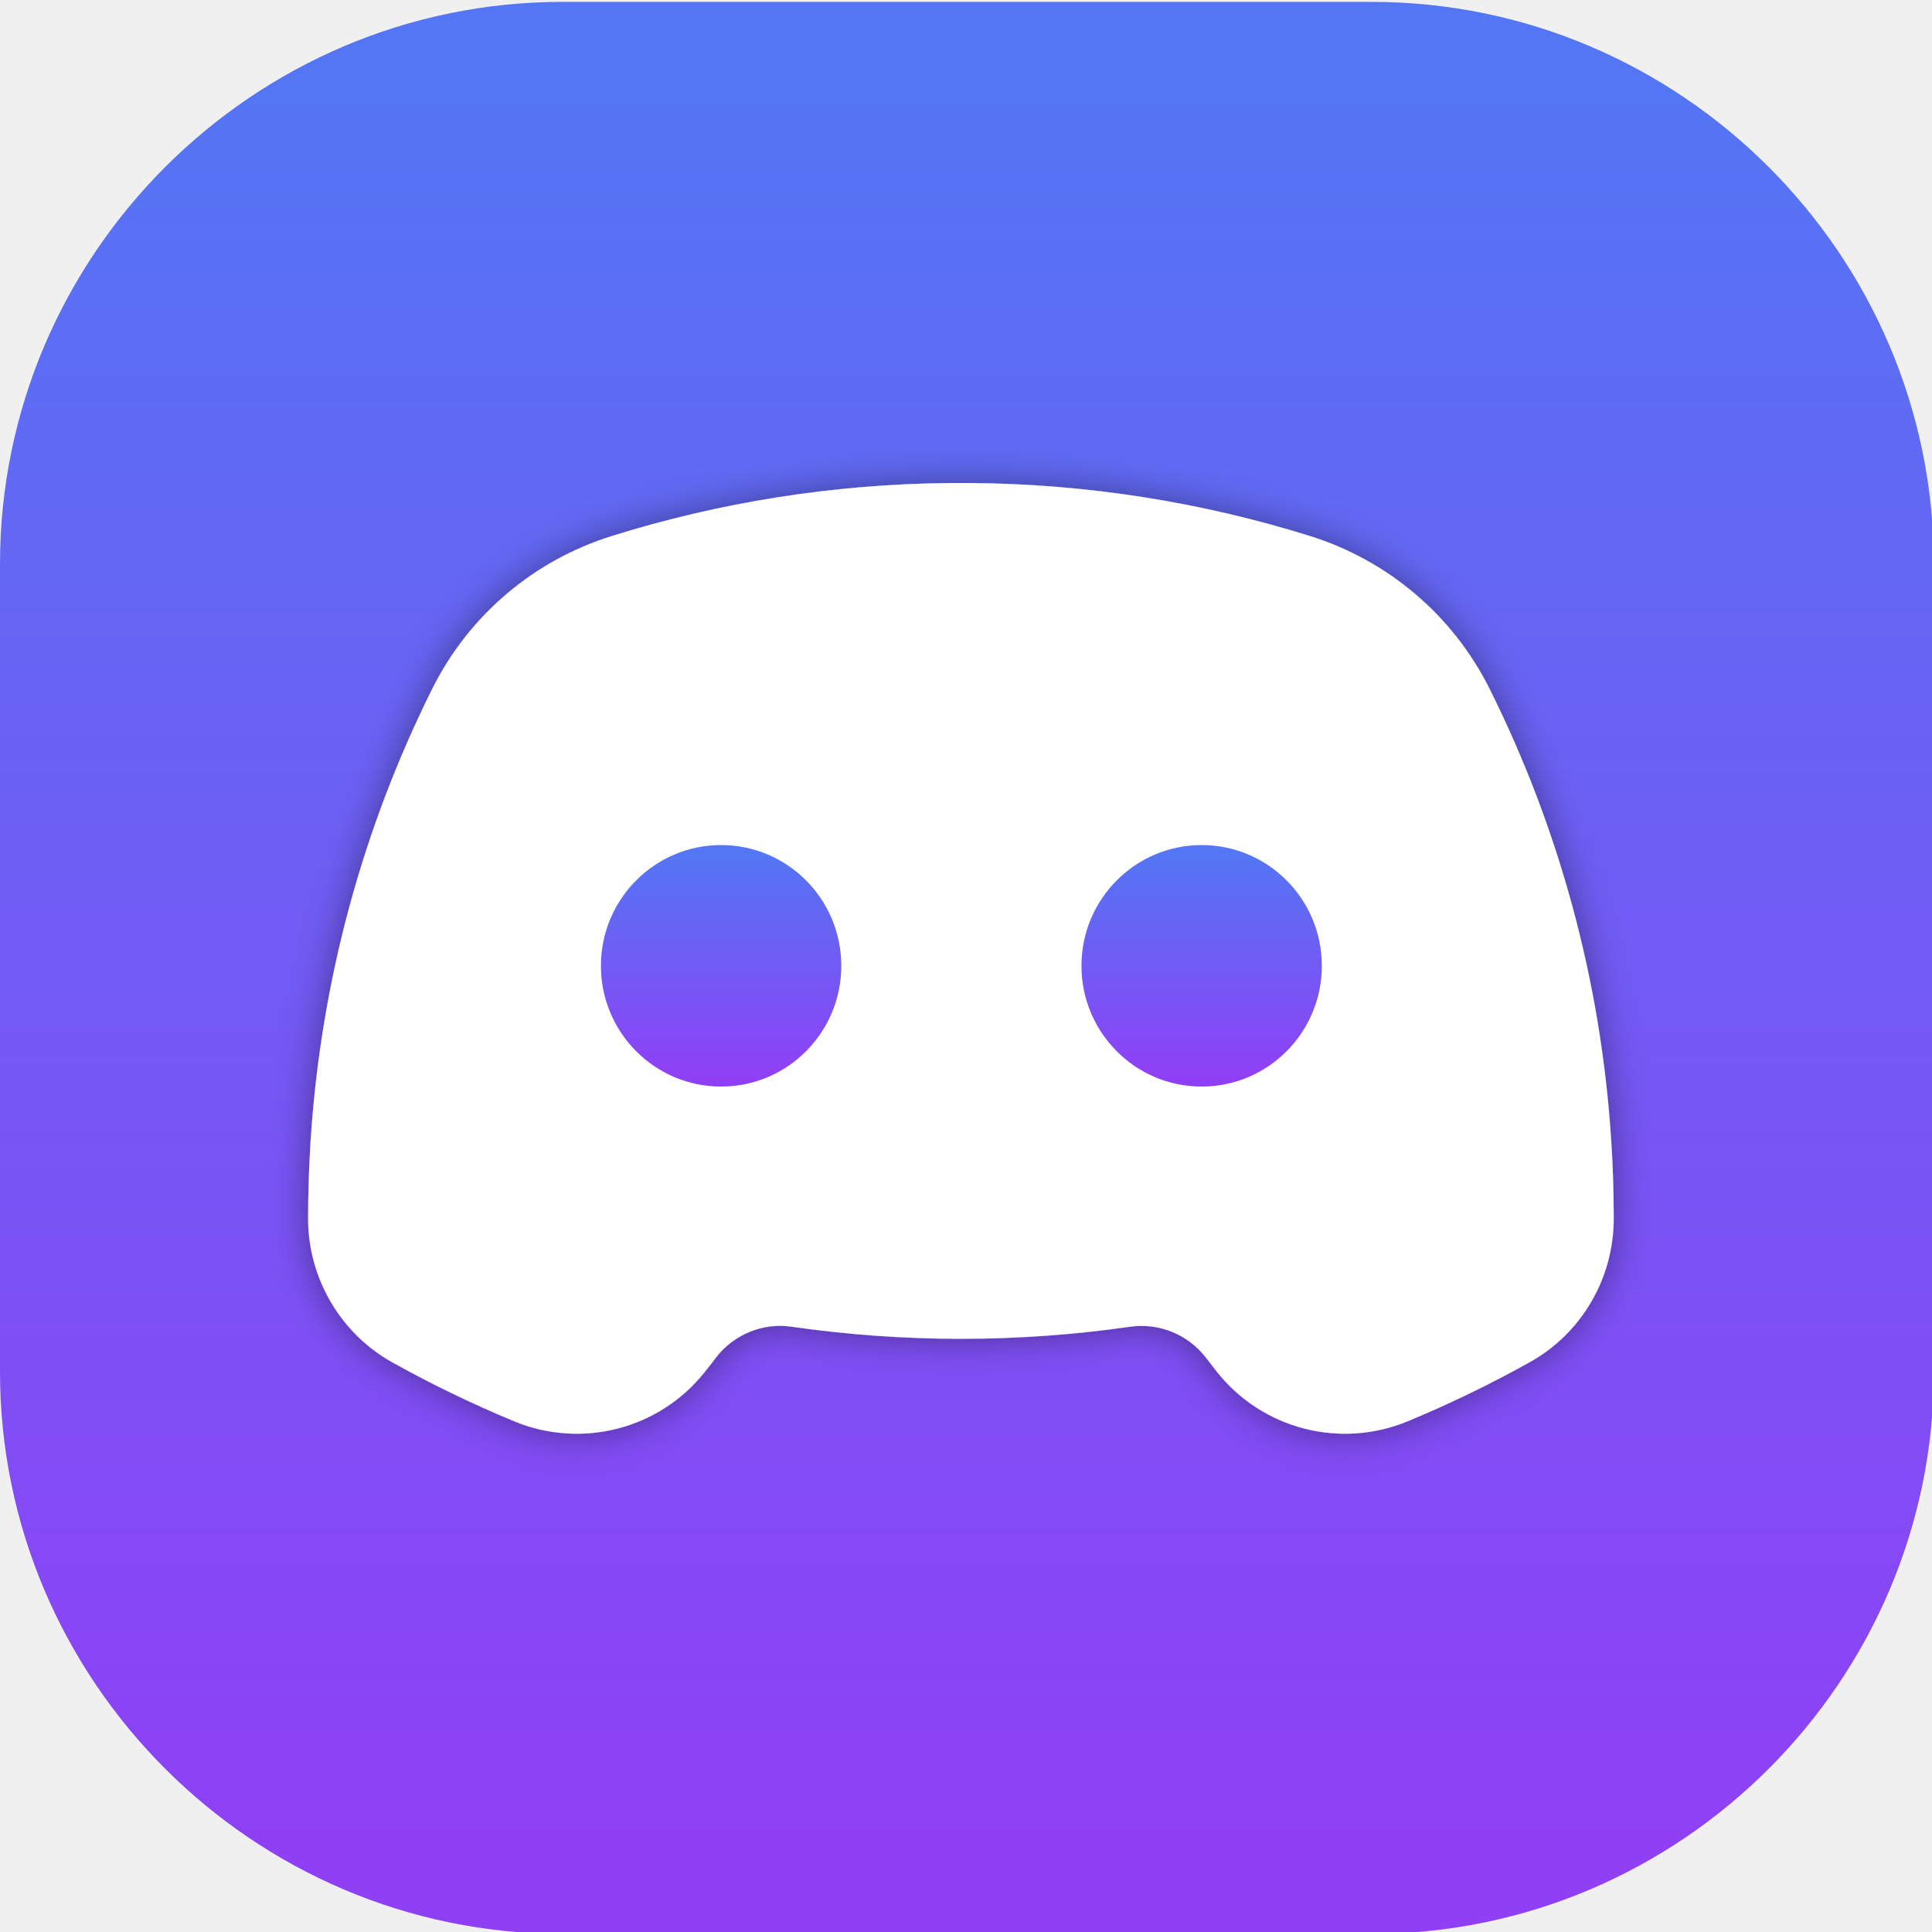
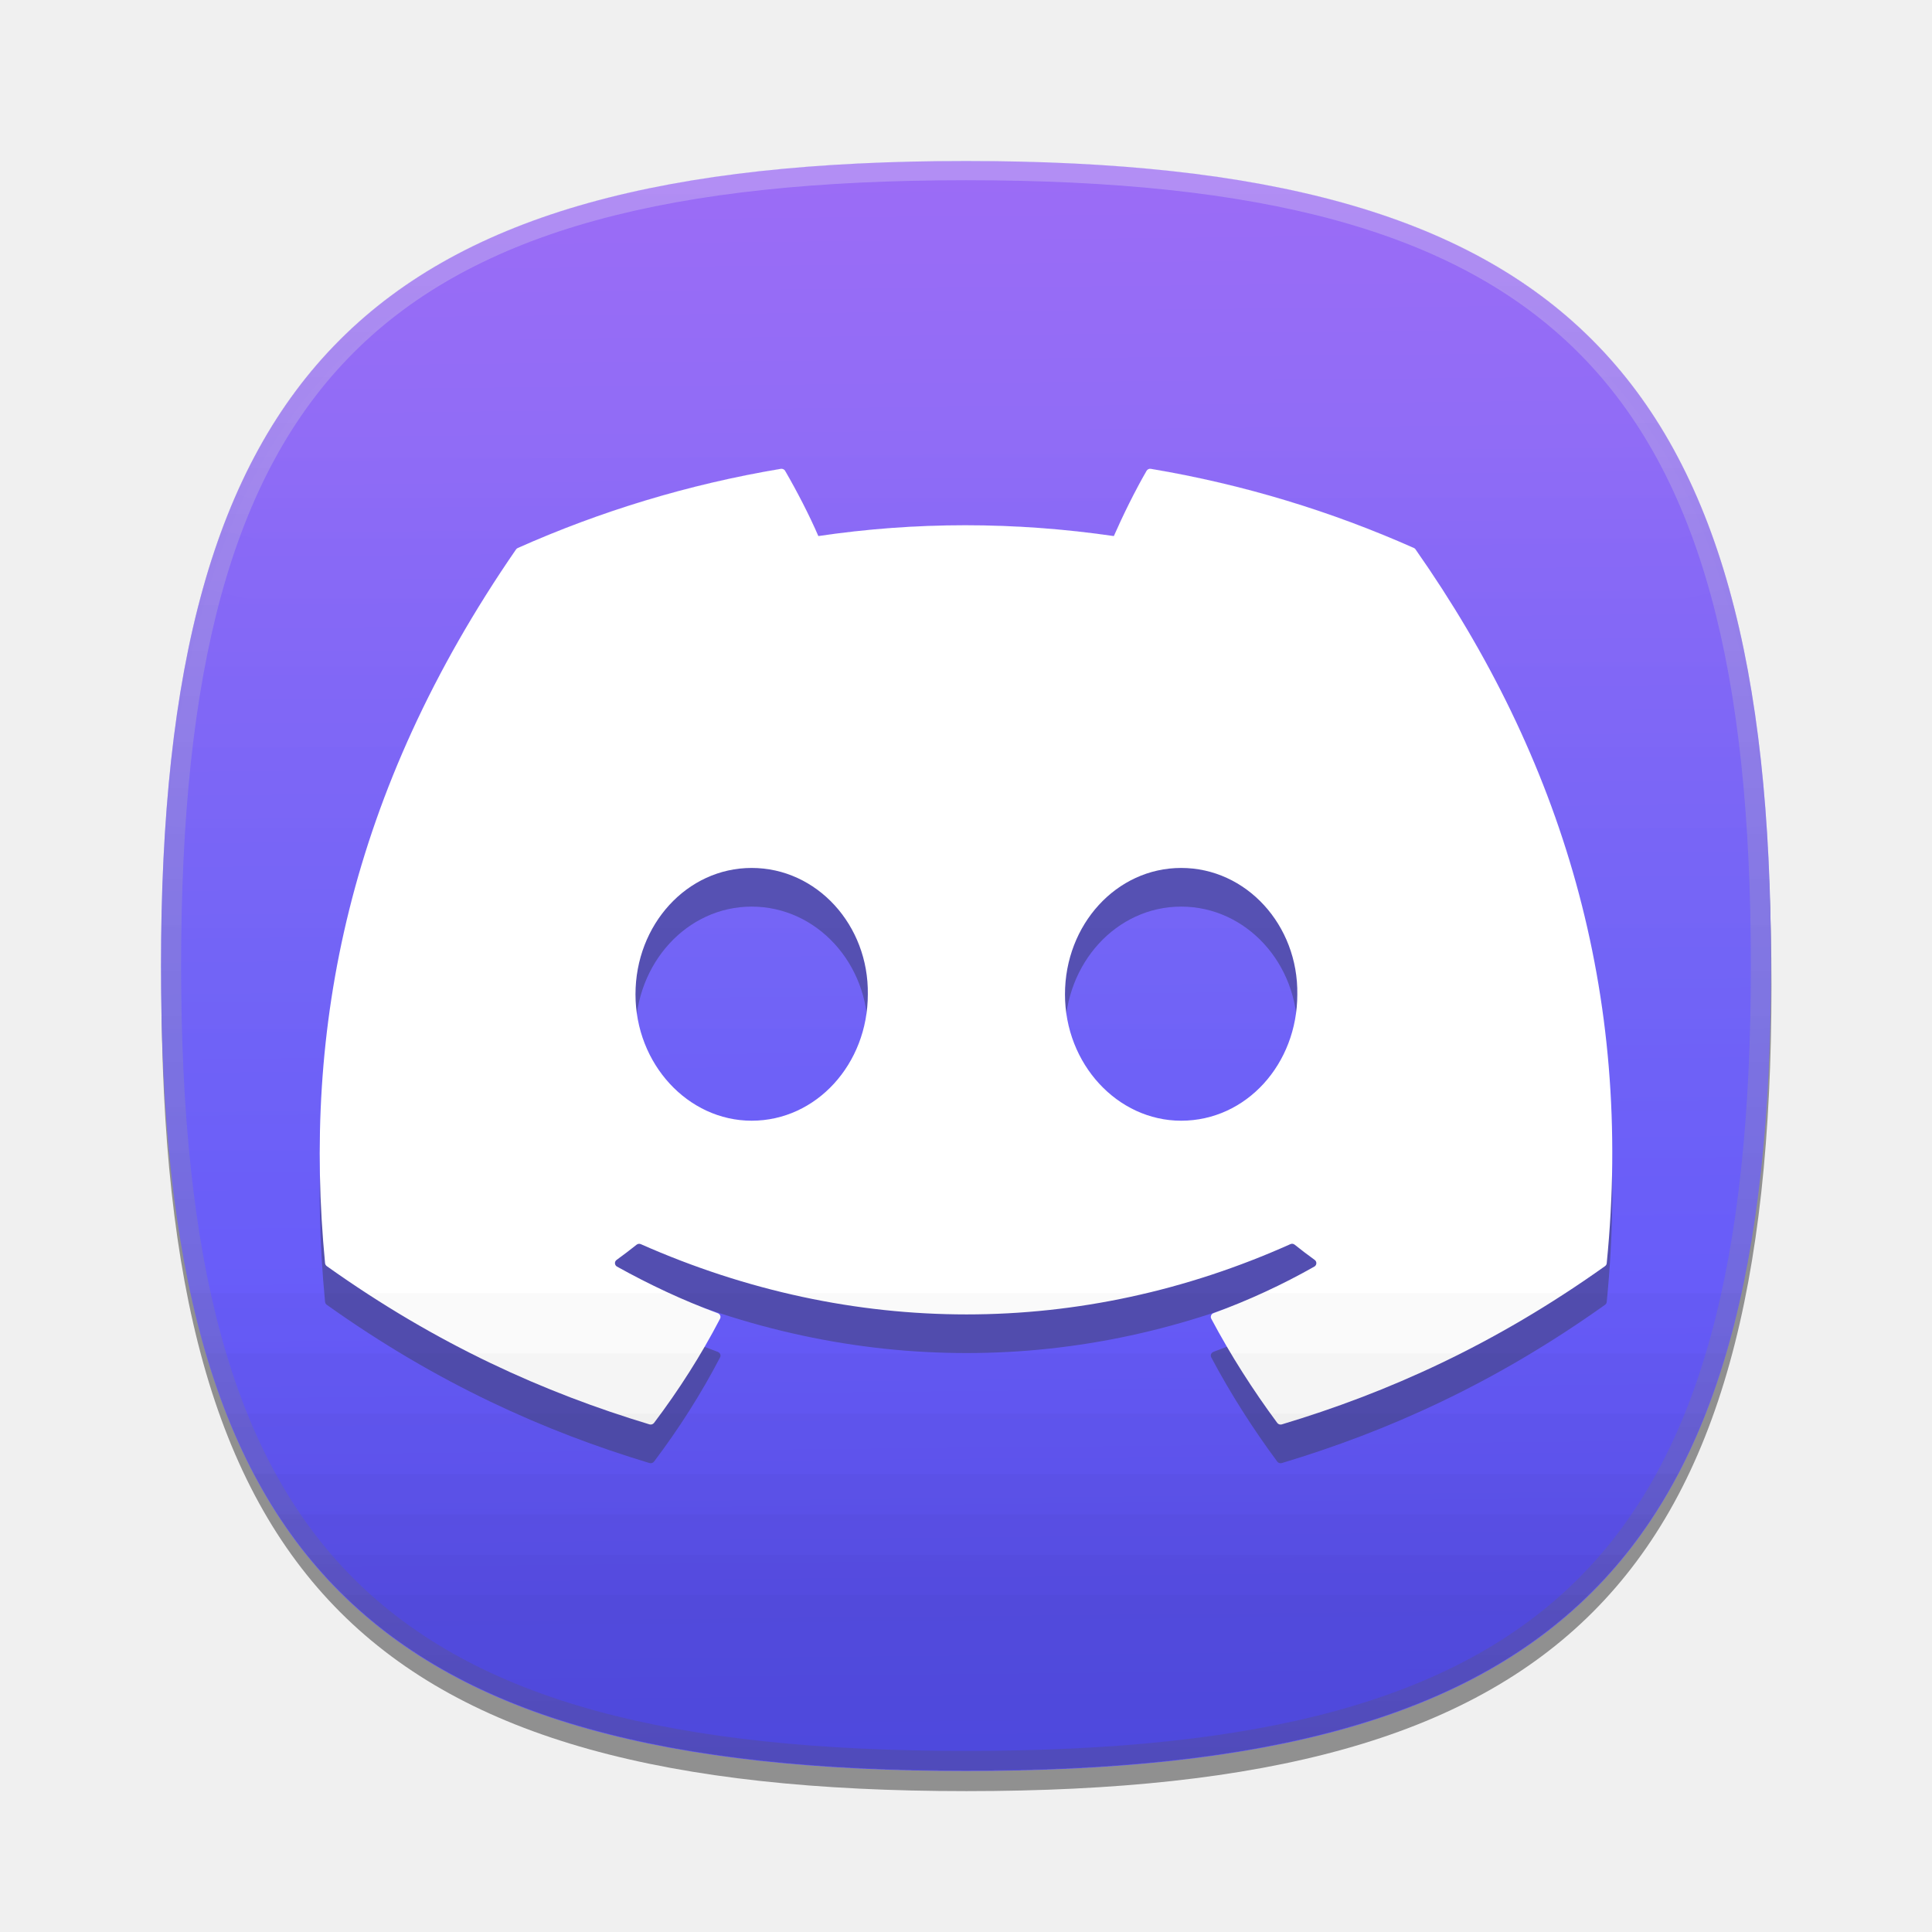
- <svg xmlns="http://www.w3.org/2000/svg" version="1.1" x="0px" y="0px" viewBox="0 0 1024 1024" xml:space="preserve" id="svg27">
-   <defs id="defs31" />
-   <style type="text/css" id="style2">
- 		#blob {
- 			fill: white;
- 		}
- #blob {
- 			filter: url(#dropshadow);
- 		}#background {
- 			fill: url(#gradient);
- 		}</style>
-   <g id="background">
-     <path id="icon" d="M727,1025H298C134.1,1025,0,890.9,0,727V299C0,135.1,134.1,1,298,1h429c163.9,0,298,134.1,298,298v428     C1025,890.9,890.9,1025,727,1025z" />
-     <path id="blob" d="M504.3,256c-62.6,0.5-123.1,10.3-180,28.1c-41.4,12.9-75.8,42.1-95.2,81c-36.4,73-59,154.1-64.5,239.9   c-0.8,13.4-1.3,26.8-1.3,40.4v0.5c0,31.6,17.2,60.9,44.7,76.2c20.8,11.6,42.3,22,64.5,31.2c35.8,14.8,77,4.2,101.1-26.2   c2-2.5,4-5,5.9-7.6c9.5-12.3,24.9-18.6,40.2-16.3c29.3,4.2,59.2,6.4,89.6,6.4c30.4,0,60.3-2.2,89.6-6.4   c15.4-2.2,30.7,4,40.2,16.3c2,2.5,3.9,5.1,5.9,7.6c24.1,30.4,65.4,41,101.1,26.2c22.2-9.2,43.7-19.6,64.5-31.2   c27.6-15.3,44.7-44.5,44.7-76.2v-0.5c0-13.6-0.4-27.1-1.3-40.4c-5.4-85.8-28.1-166.9-64.5-239.9c-19.4-38.9-53.9-68.1-95.2-81   c-57-17.8-117.4-27.6-180.1-28.1c-1.7,0-3.4,0-5.1,0C507.8,256,506.1,256,504.3,256" />
-     <path id="lefteye" class="eye" d="M318.5,511.9c0,35.3,28.5,64,63.7,64c35.2,0,63.7-28.7,63.7-64c0-35.3-28.5-64-63.7-64      C347,447.9,318.5,476.6,318.5,511.9" />
-     <path id="righteye" class="eye" d="M573.2,511.9c0,35.3,28.5,64,63.7,64c35.2,0,63.7-28.7,63.7-64c0-35.3-28.5-64-63.7-64      C601.7,447.9,573.2,476.6,573.2,511.9" />
-   </g>
-   <filter id="dropshadow" x="-0.035" y="-0.048" width="1.069" height="1.095" filterUnits="objectBoundingBox">
-     <feOffset dx="0" dy="0" in="SourceAlpha" result="shadowOffsetOuter1" id="feOffset9" />
-     <feGaussianBlur stdDeviation="10" in="shadowOffsetOuter1" result="shadowBlurOuter1" id="feGaussianBlur11" />
-     <feColorMatrix values="0 0 0 0 0   0 0 0 0 0   0 0 0 0 0  0 0 0 0.4 0" in="shadowBlurOuter1" type="matrix" result="shadowMatrixOuter1" id="feColorMatrix13" />
-     <feMerge id="feMerge19">
-       <feMergeNode in="shadowMatrixOuter1" id="feMergeNode15" />
-       <feMergeNode in="SourceGraphic" id="feMergeNode17" />
-     </feMerge>
-   </filter>
-   <linearGradient id="gradient" gradientTransform="rotate(90)">
-     <stop offset="5%" stop-color="rgb(84,117,244)" id="stop22" />
-     <stop offset="95%" stop-color="rgb(143,64,245)" id="stop24" />
+ <svg xmlns="http://www.w3.org/2000/svg" xmlns:xlink="http://www.w3.org/1999/xlink" width="96" version="1.2" height="96" viewBox="0 0 96 96" baseProfile="tiny" id="ORANGE_BACKGROUNDS" xml:space="preserve">
+   <defs id="defs3067">
+     <linearGradient id="linearGradient9650">
+       <stop offset="0" style="stop-color:#5952ff;stop-opacity:1" id="stop9652" />
+       <stop offset="0.5" style="stop-color:#7062f6;stop-opacity:1" id="stop9658" />
+       <stop offset="1" style="stop-color:#9662f6;stop-opacity:1" id="stop9654" />
+     </linearGradient>
+     <linearGradient id="linearGradient5113">
+       <stop offset="0" style="stop-color:#64af2d;stop-opacity:1" id="stop5115" />
+     </linearGradient>
+     <linearGradient id="linearGradient5332">
+       <stop offset="0" style="stop-color:#78c56d;stop-opacity:1" id="stop5334" />
+     </linearGradient>
+     <linearGradient id="linearGradient3799">
+       <stop offset="0" style="stop-color:#7886e4;stop-opacity:1" id="stop3801" />
+     </linearGradient>
+     <linearGradient id="RED_x2F_ORANGE_5_2_-1" y1="8.011" x1="47.999" y2="87.99" x2="47.999" gradientUnits="userSpaceOnUse">
+       <stop offset="0" style="stop-color:#ffdb62;stop-opacity:1" id="stop3054-7" />
+       <stop offset="0.139" style="stop-color:#fad15c;stop-opacity:1" id="stop3056-4" />
+       <stop offset="0.374" style="stop-color:#edb74d;stop-opacity:1" id="stop3058-0" />
+       <stop offset="0.485" style="stop-color:#e6a844;stop-opacity:1" id="stop3060-9" />
+       <stop offset="1" style="stop-color:#c96b25;stop-opacity:1" id="stop3062-4" />
+     </linearGradient>
+     <linearGradient gradientTransform="translate(2.000003,-1.988)" id="linearGradient3091" y1="8.011" x1="47.999" y2="87.99" x2="47.999" gradientUnits="userSpaceOnUse">
+       <stop offset="0" style="stop-color:#ffdb62;stop-opacity:1" id="stop3054-7" />
+       <stop offset="0.139" style="stop-color:#fad15c;stop-opacity:1" id="stop3056-4" />
+       <stop offset="0.374" style="stop-color:#edb74d;stop-opacity:1" id="stop3058-0" />
+       <stop offset="0.485" style="stop-color:#e6a844;stop-opacity:1" id="stop3060-9" />
+       <stop offset="1" style="stop-color:#c96b25;stop-opacity:1" id="stop3062-4" />
+     </linearGradient>
+     <linearGradient gradientTransform="translate(1.5e-6,5e-4)" id="linearGradient3124" y1="8.011" x1="47.999" y2="87.99" x2="47.999" gradientUnits="userSpaceOnUse">
+       <stop offset="0" style="stop-color:#ffdb62;stop-opacity:1" id="stop3054-7" />
+       <stop offset="0.139" style="stop-color:#fad15c;stop-opacity:1" id="stop3056-4" />
+       <stop offset="0.374" style="stop-color:#edb74d;stop-opacity:1" id="stop3058-0" />
+       <stop offset="0.485" style="stop-color:#e6a844;stop-opacity:1" id="stop3060-9" />
+       <stop offset="1" style="stop-color:#c96b25;stop-opacity:1" id="stop3062-4" />
+     </linearGradient>
+     <linearGradient gradientTransform="translate(1.5e-6,5e-4)" id="linearGradient3124-1" y1="8.011" x1="47.999" y2="87.99" x2="47.999" gradientUnits="userSpaceOnUse">
+       <stop offset="0" style="stop-color:#ffdb62;stop-opacity:1" id="stop3054-7-4" />
+       <stop offset="0.139" style="stop-color:#fad15c;stop-opacity:1" id="stop3056-4-0" />
+       <stop offset="0.374" style="stop-color:#edb74d;stop-opacity:1" id="stop3058-0-9" />
+       <stop offset="0.485" style="stop-color:#e6a844;stop-opacity:1" id="stop3060-9-4" />
+       <stop offset="1" style="stop-color:#c96b25;stop-opacity:1" id="stop3062-4-8" />
+     </linearGradient>
+     <linearGradient id="RED_x2F_ORANGE_5_2_-1-7" y1="8.011" x1="47.999" y2="87.99" x2="47.999" gradientUnits="userSpaceOnUse">
+       <stop offset="0" style="stop-color:#ffdb62;stop-opacity:1" id="stop3054-7-4" />
+       <stop offset="0.139" style="stop-color:#fad15c;stop-opacity:1" id="stop3056-4-0" />
+       <stop offset="0.374" style="stop-color:#edb74d;stop-opacity:1" id="stop3058-0-9" />
+       <stop offset="0.485" style="stop-color:#e6a844;stop-opacity:1" id="stop3060-9-4" />
+       <stop offset="1" style="stop-color:#c96b25;stop-opacity:1" id="stop3062-4-8" />
+     </linearGradient>
+     <linearGradient gradientTransform="translate(1.5e-6,5e-4)" id="linearGradient3234" y1="8.011" x1="47.999" y2="87.99" x2="47.999" gradientUnits="userSpaceOnUse">
+       <stop offset="0" style="stop-color:#ffdb62;stop-opacity:1" id="stop3054-7-4" />
+       <stop offset="0.139" style="stop-color:#fad15c;stop-opacity:1" id="stop3056-4-0" />
+       <stop offset="0.374" style="stop-color:#edb74d;stop-opacity:1" id="stop3058-0-9" />
+       <stop offset="0.485" style="stop-color:#e6a844;stop-opacity:1" id="stop3060-9-4" />
+       <stop offset="1" style="stop-color:#c96b25;stop-opacity:1" id="stop3062-4-8" />
+     </linearGradient>
+     <linearGradient gradientTransform="translate(1.5e-6,5e-4)" id="linearGradient3234-8" y1="8.011" x1="47.999" y2="87.99" x2="47.999" gradientUnits="userSpaceOnUse">
+       <stop offset="0" style="stop-color:#ffdb62;stop-opacity:1" id="stop3054-7-4-4" />
+       <stop offset="0.139" style="stop-color:#fad15c;stop-opacity:1" id="stop3056-4-0-5" />
+       <stop offset="0.374" style="stop-color:#edb74d;stop-opacity:1" id="stop3058-0-9-5" />
+       <stop offset="0.485" style="stop-color:#e6a844;stop-opacity:1" id="stop3060-9-4-1" />
+       <stop offset="1" style="stop-color:#c96b25;stop-opacity:1" id="stop3062-4-8-7" />
+     </linearGradient>
+     <linearGradient id="RED_x2F_ORANGE_5_2_-1-7-2" y1="8.011" x1="47.999" y2="87.99" x2="47.999" gradientUnits="userSpaceOnUse">
+       <stop offset="0" style="stop-color:#ffdb62;stop-opacity:1" id="stop3054-7-4-4" />
+       <stop offset="0.139" style="stop-color:#fad15c;stop-opacity:1" id="stop3056-4-0-5" />
+       <stop offset="0.374" style="stop-color:#edb74d;stop-opacity:1" id="stop3058-0-9-5" />
+       <stop offset="0.485" style="stop-color:#e6a844;stop-opacity:1" id="stop3060-9-4-1" />
+       <stop offset="1" style="stop-color:#c96b25;stop-opacity:1" id="stop3062-4-8-7" />
+     </linearGradient>
+     <linearGradient gradientTransform="translate(1.5e-6,5e-4)" id="linearGradient3277" y1="8.011" x1="47.999" y2="87.99" x2="47.999" gradientUnits="userSpaceOnUse">
+       <stop offset="0" style="stop-color:#ffdb62;stop-opacity:1" id="stop3054-7-4-4" />
+       <stop offset="0.139" style="stop-color:#fad15c;stop-opacity:1" id="stop3056-4-0-5" />
+       <stop offset="0.374" style="stop-color:#edb74d;stop-opacity:1" id="stop3058-0-9-5" />
+       <stop offset="0.485" style="stop-color:#e6a844;stop-opacity:1" id="stop3060-9-4-1" />
+       <stop offset="1" style="stop-color:#c96b25;stop-opacity:1" id="stop3062-4-8-7" />
+     </linearGradient>
+     <linearGradient id="linearGradient3803-1" y1="31.75" x1="-77.5" y2="31.75" x2="-15" gradientUnits="userSpaceOnUse">
+       <stop offset="0" style="stop-color:#78d9e4;stop-opacity:1" id="stop3801-4" />
+     </linearGradient>
+     <linearGradient id="linearGradient3799-7">
+       <stop offset="0" style="stop-color:#78d9e4;stop-opacity:1" id="stop3801-4" />
+     </linearGradient>
+     <linearGradient id="linearGradient3819-9" y1="31.75" x1="-77.5" y2="31.75" x2="-15" gradientUnits="userSpaceOnUse">
+       <stop offset="0" style="stop-color:#782ee4;stop-opacity:1" id="stop3801-4-8" />
+     </linearGradient>
+     <linearGradient id="linearGradient3799-7-4">
+       <stop offset="0" style="stop-color:#782ee4;stop-opacity:1" id="stop3801-4-8" />
+     </linearGradient>
+     <linearGradient id="linearGradient3850-2" y1="31.75" x1="-77.5" y2="31.75" x2="-15" gradientUnits="userSpaceOnUse">
+       <stop offset="0" style="stop-color:#782e38;stop-opacity:1" id="stop3801-4-8-5" />
+     </linearGradient>
+     <linearGradient id="linearGradient3799-7-4-4">
+       <stop offset="0" style="stop-color:#782e38;stop-opacity:1" id="stop3801-4-8-5" />
+     </linearGradient>
+     <linearGradient gradientTransform="translate(1.5e-6,5e-4)" id="linearGradient3277-1" y1="8.011" x1="47.999" y2="87.99" x2="47.999" gradientUnits="userSpaceOnUse">
+       <stop offset="0" style="stop-color:#ffdb62;stop-opacity:1" id="stop3054-7-4-4-4" />
+       <stop offset="0.139" style="stop-color:#fad15c;stop-opacity:1" id="stop3056-4-0-5-0" />
+       <stop offset="0.374" style="stop-color:#edb74d;stop-opacity:1" id="stop3058-0-9-5-9" />
+       <stop offset="0.485" style="stop-color:#e6a844;stop-opacity:1" id="stop3060-9-4-1-4" />
+       <stop offset="1" style="stop-color:#c96b25;stop-opacity:1" id="stop3062-4-8-7-8" />
+     </linearGradient>
+     <linearGradient id="RED_x2F_ORANGE_5_2_-1-7-2-7" y1="8.011" x1="47.999" y2="87.99" x2="47.999" gradientUnits="userSpaceOnUse">
+       <stop offset="0" style="stop-color:#ffdb62;stop-opacity:1" id="stop3054-7-4-4-4" />
+       <stop offset="0.139" style="stop-color:#fad15c;stop-opacity:1" id="stop3056-4-0-5-0" />
+       <stop offset="0.374" style="stop-color:#edb74d;stop-opacity:1" id="stop3058-0-9-5-9" />
+       <stop offset="0.485" style="stop-color:#e6a844;stop-opacity:1" id="stop3060-9-4-1-4" />
+       <stop offset="1" style="stop-color:#c96b25;stop-opacity:1" id="stop3062-4-8-7-8" />
+     </linearGradient>
+     <linearGradient gradientTransform="translate(1.5e-6,5e-4)" id="linearGradient4552" y1="8.011" x1="47.999" y2="87.99" x2="47.999" gradientUnits="userSpaceOnUse">
+       <stop offset="0" style="stop-color:#ffdb62;stop-opacity:1" id="stop3054-7-4-4-4" />
+       <stop offset="0.139" style="stop-color:#fad15c;stop-opacity:1" id="stop3056-4-0-5-0" />
+       <stop offset="0.374" style="stop-color:#edb74d;stop-opacity:1" id="stop3058-0-9-5-9" />
+       <stop offset="0.485" style="stop-color:#e6a844;stop-opacity:1" id="stop3060-9-4-1-4" />
+       <stop offset="1" style="stop-color:#c96b25;stop-opacity:1" id="stop3062-4-8-7-8" />
+     </linearGradient>
+     <linearGradient gradientTransform="translate(1.5e-6,5e-4)" id="linearGradient4552-2" y1="8.011" x1="47.999" y2="87.99" x2="47.999" gradientUnits="userSpaceOnUse">
+       <stop offset="0" style="stop-color:#ffdb62;stop-opacity:1" id="stop3054-7-4-4-4-5" />
+       <stop offset="0.139" style="stop-color:#fad15c;stop-opacity:1" id="stop3056-4-0-5-0-5" />
+       <stop offset="0.374" style="stop-color:#edb74d;stop-opacity:1" id="stop3058-0-9-5-9-1" />
+       <stop offset="0.485" style="stop-color:#e6a844;stop-opacity:1" id="stop3060-9-4-1-4-7" />
+       <stop offset="1" style="stop-color:#c96b25;stop-opacity:1" id="stop3062-4-8-7-8-1" />
+     </linearGradient>
+     <linearGradient id="RED_x2F_ORANGE_5_2_-1-7-2-7-4" y1="8.011" x1="47.999" y2="87.99" x2="47.999" gradientUnits="userSpaceOnUse">
+       <stop offset="0" style="stop-color:#ffdb62;stop-opacity:1" id="stop3054-7-4-4-4-5" />
+       <stop offset="0.139" style="stop-color:#fad15c;stop-opacity:1" id="stop3056-4-0-5-0-5" />
+       <stop offset="0.374" style="stop-color:#edb74d;stop-opacity:1" id="stop3058-0-9-5-9-1" />
+       <stop offset="0.485" style="stop-color:#e6a844;stop-opacity:1" id="stop3060-9-4-1-4-7" />
+       <stop offset="1" style="stop-color:#c96b25;stop-opacity:1" id="stop3062-4-8-7-8-1" />
+     </linearGradient>
+     <linearGradient id="RED_x2F_ORANGE_5_2_-8" y1="8.011" x1="47.999" y2="87.99" x2="47.999" gradientUnits="userSpaceOnUse">
+       <stop offset="0" style="stop-color:#ffdb62;stop-opacity:1" id="stop6363" />
+       <stop offset="0.139" style="stop-color:#fad15c;stop-opacity:1" id="stop6365" />
+       <stop offset="0.374" style="stop-color:#edb74d;stop-opacity:1" id="stop6367" />
+       <stop offset="0.485" style="stop-color:#e6a844;stop-opacity:1" id="stop6369" />
+       <stop offset="1" style="stop-color:#c96b25;stop-opacity:1" id="stop6371" />
+     </linearGradient>
+     <linearGradient id="HIGHLIGHTS_RO5_1_" y1="8.256" x1="47.999" y2="87.504" x2="47.999" gradientUnits="userSpaceOnUse">
+       <stop offset="0" style="stop-color:#ffffff;stop-opacity:1" id="stop6375" />
+       <stop offset="0.096" style="stop-color:#fdf8f5;stop-opacity:1" id="stop6377" />
+       <stop offset="0.258" style="stop-color:#f6e6db;stop-opacity:1" id="stop6379" />
+       <stop offset="0.467" style="stop-color:#ebc9af;stop-opacity:1" id="stop6381" />
+       <stop offset="0.714" style="stop-color:#dca073;stop-opacity:1" id="stop6383" />
+       <stop offset="0.99" style="stop-color:#ca6d28;stop-opacity:1" id="stop6385" />
+       <stop offset="1" style="stop-color:#c96b25;stop-opacity:1" id="stop6387" />
+     </linearGradient>
+     <linearGradient id="linearGradient5108" xlink:href="#VIOLET_1_3_" y1="9.762" x1="47.999" y2="89.741" x2="47.999" gradientUnits="userSpaceOnUse" />
+     <linearGradient gradientTransform="matrix(0.1438849,0,0,0.141844,113.3139,2.588652)" id="linearGradient5117" y1="-35.875" x1="-54.5" y2="-35.875" x2="-19.75" gradientUnits="userSpaceOnUse">
+       <stop offset="0" style="stop-color:#64af2d;stop-opacity:1" id="stop5115" />
+     </linearGradient>
+     <linearGradient gradientTransform="matrix(0.1438849,0,0,0.141844,-12.15827,-16.41135)" id="linearGradient5117-3" y1="-35.875" x1="-54.5" y2="-35.875" x2="-19.75" gradientUnits="userSpaceOnUse">
+       <stop offset="0" style="stop-color:#449311;stop-opacity:1" id="stop5115-9" />
+     </linearGradient>
+     <linearGradient id="linearGradient5113-1">
+       <stop offset="0" style="stop-color:#449311;stop-opacity:1" id="stop5115-9" />
+     </linearGradient>
+     <linearGradient gradientTransform="matrix(0.1438849,0,0,0.141844,113.3139,7.588652)" id="linearGradient5133" y1="-35.875" x1="-54.5" y2="-35.875" x2="-19.75" gradientUnits="userSpaceOnUse">
+       <stop offset="0" style="stop-color:#449311;stop-opacity:1" id="stop5115-9" />
+     </linearGradient>
+     <linearGradient gradientTransform="matrix(0.1438849,0,0,0.141844,-7.158274,-16.41135)" id="linearGradient5133-6" y1="-35.875" x1="-54.5" y2="-35.875" x2="-19.75" gradientUnits="userSpaceOnUse">
+       <stop offset="0" style="stop-color:#128406;stop-opacity:1" id="stop5115-9-0" />
+     </linearGradient>
+     <linearGradient id="linearGradient5113-1-5">
+       <stop offset="0" style="stop-color:#128406;stop-opacity:1" id="stop5115-9-0" />
+     </linearGradient>
+     <linearGradient gradientTransform="matrix(0.1438849,0,0,0.141844,113.3139,12.58865)" id="linearGradient5164" y1="-35.875" x1="-54.5" y2="-35.875" x2="-19.75" gradientUnits="userSpaceOnUse">
+       <stop offset="0" style="stop-color:#128406;stop-opacity:1" id="stop5115-9-0" />
+     </linearGradient>
+     <linearGradient gradientTransform="matrix(0.1438849,0,0,0.141844,-2.158274,-16.41135)" id="linearGradient5164-8" y1="-35.875" x1="-54.5" y2="-35.875" x2="-19.75" gradientUnits="userSpaceOnUse">
+       <stop offset="0" style="stop-color:#009351;stop-opacity:1" id="stop5115-9-0-0" />
+     </linearGradient>
+     <linearGradient id="linearGradient5113-1-5-6">
+       <stop offset="0" style="stop-color:#009351;stop-opacity:1" id="stop5115-9-0-0" />
+     </linearGradient>
+     <linearGradient gradientTransform="matrix(0.1438849,0,0,0.141844,113.3139,17.58865)" id="linearGradient5195" y1="-35.875" x1="-54.5" y2="-35.875" x2="-19.75" gradientUnits="userSpaceOnUse">
+       <stop offset="0" style="stop-color:#009351;stop-opacity:1" id="stop5115-9-0-0" />
+     </linearGradient>
+     <linearGradient gradientTransform="matrix(0.1438849,0,0,0.141844,113.3139,37.58865)" id="linearGradient5195-4" y1="-35.875" x1="-54.5" y2="-35.875" x2="-19.75" gradientUnits="userSpaceOnUse">
+       <stop offset="0" style="stop-color:#1b34b2;stop-opacity:1" id="stop5115-9-0-0-6" />
+     </linearGradient>
+     <linearGradient id="linearGradient5113-1-5-6-8">
+       <stop offset="0" style="stop-color:#1b34b2;stop-opacity:1" id="stop5115-9-0-0-6" />
+     </linearGradient>
+     <linearGradient gradientTransform="matrix(0.1438849,0,0,0.141844,113.3139,32.58865)" id="linearGradient5164-5" y1="-35.875" x1="-54.5" y2="-35.875" x2="-19.75" gradientUnits="userSpaceOnUse">
+       <stop offset="0" style="stop-color:#0066a8;stop-opacity:1" id="stop5115-9-0-9" />
+     </linearGradient>
+     <linearGradient id="linearGradient5113-1-5-0">
+       <stop offset="0" style="stop-color:#0066a8;stop-opacity:1" id="stop5115-9-0-9" />
+     </linearGradient>
+     <linearGradient gradientTransform="matrix(0.1438849,0,0,0.141844,113.3139,27.58865)" id="linearGradient5133-0" y1="-35.875" x1="-54.5" y2="-35.875" x2="-19.75" gradientUnits="userSpaceOnUse">
+       <stop offset="0" style="stop-color:#0082b6;stop-opacity:1" id="stop5115-9-6" />
+     </linearGradient>
+     <linearGradient id="linearGradient5113-1-0">
+       <stop offset="0" style="stop-color:#0082b6;stop-opacity:1" id="stop5115-9-6" />
+     </linearGradient>
+     <linearGradient gradientTransform="matrix(0.1438849,0,0,0.141844,-12.15827,-16.41135)" id="linearGradient5117-1" y1="-35.875" x1="-54.5" y2="-35.875" x2="-19.75" gradientUnits="userSpaceOnUse">
+       <stop offset="0" style="stop-color:#0d9758;stop-opacity:1" id="stop5115-8" />
+     </linearGradient>
+     <linearGradient id="linearGradient5113-3">
+       <stop offset="0" style="stop-color:#0d9758;stop-opacity:1" id="stop5115-8" />
+     </linearGradient>
+     <linearGradient gradientTransform="matrix(0.1438849,0,0,0.141844,113.3139,22.58865)" id="linearGradient5238" y1="-35.875" x1="-54.5" y2="-35.875" x2="-19.75" gradientUnits="userSpaceOnUse">
+       <stop offset="0" style="stop-color:#0d9758;stop-opacity:1" id="stop5115-8" />
+     </linearGradient>
+     <linearGradient gradientTransform="matrix(0.1438849,0,0,0.141844,-12.15827,-11.41135)" id="linearGradient5238-6" y1="-35.875" x1="-54.5" y2="-35.875" x2="-19.75" gradientUnits="userSpaceOnUse">
+       <stop offset="0" style="stop-color:#2c00a5;stop-opacity:1" id="stop5115-8-6" />
+     </linearGradient>
+     <linearGradient id="linearGradient5113-3-0">
+       <stop offset="0" style="stop-color:#2c00a5;stop-opacity:1" id="stop5115-8-6" />
+     </linearGradient>
+     <linearGradient gradientTransform="matrix(0.1438849,0,0,0.141844,113.3139,47.58865)" id="linearGradient5133-0-6" y1="-35.875" x1="-54.5" y2="-35.875" x2="-19.75" gradientUnits="userSpaceOnUse">
+       <stop offset="0" style="stop-color:#62226a;stop-opacity:1" id="stop5115-9-6-8" />
+     </linearGradient>
+     <linearGradient id="linearGradient5113-1-0-1">
+       <stop offset="0" style="stop-color:#62226a;stop-opacity:1" id="stop5115-9-6-8" />
+     </linearGradient>
+     <linearGradient gradientTransform="matrix(0.1438849,0,0,0.141844,113.3139,52.58865)" id="linearGradient5164-5-4" y1="-35.875" x1="-54.5" y2="-35.875" x2="-19.75" gradientUnits="userSpaceOnUse">
+       <stop offset="0" style="stop-color:#e50c98;stop-opacity:1" id="stop5115-9-0-9-6" />
+     </linearGradient>
+     <linearGradient id="linearGradient5113-1-5-0-9">
+       <stop offset="0" style="stop-color:#e50c98;stop-opacity:1" id="stop5115-9-0-9-6" />
+     </linearGradient>
+     <linearGradient gradientTransform="matrix(0.1438849,0,0,0.141844,113.3139,57.58865)" id="linearGradient5195-4-3" y1="-35.875" x1="-54.5" y2="-35.875" x2="-19.75" gradientUnits="userSpaceOnUse">
+       <stop offset="0" style="stop-color:#ec297b;stop-opacity:1" id="stop5115-9-0-0-6-8" />
+     </linearGradient>
+     <linearGradient id="linearGradient5113-1-5-6-8-7">
+       <stop offset="0" style="stop-color:#ec297b;stop-opacity:1" id="stop5115-9-0-0-6-8" />
+     </linearGradient>
+     <linearGradient gradientTransform="matrix(0.1438849,0,0,0.141844,113.3139,42.58865)" id="linearGradient5305" y1="-35.875" x1="-54.5" y2="-35.875" x2="-19.75" gradientUnits="userSpaceOnUse">
+       <stop offset="0" style="stop-color:#2c00a5;stop-opacity:1" id="stop5115-8-6" />
+     </linearGradient>
+     <linearGradient gradientTransform="matrix(0.1438849,0,0,0.141844,113.3139,77.58865)" id="linearGradient5195-4-3-3" y1="-35.875" x1="-54.5" y2="-35.875" x2="-19.75" gradientUnits="userSpaceOnUse">
+       <stop offset="0" style="stop-color:#ff7a0d;stop-opacity:1" id="stop5115-9-0-0-6-8-9" />
+     </linearGradient>
+     <linearGradient id="linearGradient5113-1-5-6-8-7-5">
+       <stop offset="0" style="stop-color:#ff7a0d;stop-opacity:1" id="stop5115-9-0-0-6-8-9" />
+     </linearGradient>
+     <linearGradient gradientTransform="matrix(0.1438849,0,0,0.141844,113.3139,72.58865)" id="linearGradient5164-5-4-8" y1="-35.875" x1="-54.5" y2="-35.875" x2="-19.75" gradientUnits="userSpaceOnUse">
+       <stop offset="0" style="stop-color:#ff5b00;stop-opacity:1" id="stop5115-9-0-9-6-0" />
+     </linearGradient>
+     <linearGradient id="linearGradient5113-1-5-0-9-4">
+       <stop offset="0" style="stop-color:#ff5b00;stop-opacity:1" id="stop5115-9-0-9-6-0" />
+     </linearGradient>
+     <linearGradient gradientTransform="matrix(0.1438849,0,0,0.141844,113.3139,67.58865)" id="linearGradient5133-0-6-7" y1="-35.875" x1="-54.5" y2="-35.875" x2="-19.75" gradientUnits="userSpaceOnUse">
+       <stop offset="0" style="stop-color:#f74000;stop-opacity:1" id="stop5115-9-6-8-3" />
+     </linearGradient>
+     <linearGradient id="linearGradient5113-1-0-1-6">
+       <stop offset="0" style="stop-color:#f74000;stop-opacity:1" id="stop5115-9-6-8-3" />
+     </linearGradient>
+     <linearGradient gradientTransform="matrix(0.1438849,0,0,0.141844,-12.15827,-6.411348)" id="linearGradient5305-6" y1="-35.875" x1="-54.5" y2="-35.875" x2="-19.75" gradientUnits="userSpaceOnUse">
+       <stop offset="0" style="stop-color:#e21429;stop-opacity:1" id="stop5115-8-6-5" />
+     </linearGradient>
+     <linearGradient id="linearGradient5113-3-0-1">
+       <stop offset="0" style="stop-color:#e21429;stop-opacity:1" id="stop5115-8-6-5" />
+     </linearGradient>
+     <linearGradient gradientTransform="matrix(0.1438849,0,0,0.141844,113.3139,62.58865)" id="linearGradient5372" y1="-35.875" x1="-54.5" y2="-35.875" x2="-19.75" gradientUnits="userSpaceOnUse">
+       <stop offset="0" style="stop-color:#e21429;stop-opacity:1" id="stop5115-8-6-5" />
+     </linearGradient>
+     <linearGradient gradientTransform="matrix(0.1438849,0,0,0.141844,113.3139,97.58865)" id="linearGradient5195-4-3-3-7" y1="-35.875" x1="-54.5" y2="-35.875" x2="-19.75" gradientUnits="userSpaceOnUse">
+       <stop offset="0" style="stop-color:#e0e0e0;stop-opacity:1" id="stop5115-9-0-0-6-8-9-7" />
+     </linearGradient>
+     <linearGradient id="linearGradient5113-1-5-6-8-7-5-3">
+       <stop offset="0" style="stop-color:#e0e0e0;stop-opacity:1" id="stop5115-9-0-0-6-8-9-7" />
+     </linearGradient>
+     <linearGradient gradientTransform="matrix(0.1438849,0,0,0.141844,113.3139,92.58865)" id="linearGradient5164-5-4-8-2" y1="-35.875" x1="-54.5" y2="-35.875" x2="-19.75" gradientUnits="userSpaceOnUse">
+       <stop offset="0" style="stop-color:#e8e8e8;stop-opacity:1" id="stop5115-9-0-9-6-0-0" />
+     </linearGradient>
+     <linearGradient id="linearGradient5113-1-5-0-9-4-6">
+       <stop offset="0" style="stop-color:#e8e8e8;stop-opacity:1" id="stop5115-9-0-9-6-0-0" />
+     </linearGradient>
+     <linearGradient gradientTransform="matrix(0.1438849,0,0,0.141844,113.3139,87.58865)" id="linearGradient5133-0-6-7-1" y1="-35.875" x1="-54.5" y2="-35.875" x2="-19.75" gradientUnits="userSpaceOnUse">
+       <stop offset="0" style="stop-color:#f7d303;stop-opacity:1" id="stop5115-9-6-8-3-5" />
+     </linearGradient>
+     <linearGradient id="linearGradient5113-1-0-1-6-6">
+       <stop offset="0" style="stop-color:#f7d303;stop-opacity:1" id="stop5115-9-6-8-3-5" />
+     </linearGradient>
+     <linearGradient gradientTransform="matrix(0.1438849,0,0,0.141844,-12.15827,-1.411348)" id="linearGradient5372-7" y1="-35.875" x1="-54.5" y2="-35.875" x2="-19.75" gradientUnits="userSpaceOnUse">
+       <stop offset="0" style="stop-color:#ffa300;stop-opacity:1" id="stop5115-8-6-5-4" />
+     </linearGradient>
+     <linearGradient id="linearGradient5113-3-0-1-5">
+       <stop offset="0" style="stop-color:#ffa300;stop-opacity:1" id="stop5115-8-6-5-4" />
+     </linearGradient>
+     <linearGradient gradientTransform="matrix(0.1438849,0,0,0.141844,113.3139,82.58865)" id="linearGradient5439" y1="-35.875" x1="-54.5" y2="-35.875" x2="-19.75" gradientUnits="userSpaceOnUse">
+       <stop offset="0" style="stop-color:#ffa300;stop-opacity:1" id="stop5115-8-6-5-4" />
+     </linearGradient>
+     <linearGradient gradientTransform="matrix(0.1438849,0,0,0.141844,-12.15827,8.588652)" id="linearGradient5164-5-4-8-2-1" y1="-35.875" x1="-54.5" y2="-35.875" x2="-19.75" gradientUnits="userSpaceOnUse">
+       <stop offset="0" style="stop-color:#d3d3d3;stop-opacity:1" id="stop5115-9-0-9-6-0-0-6" />
+     </linearGradient>
+     <linearGradient id="linearGradient5113-1-5-0-9-4-6-4">
+       <stop offset="0" style="stop-color:#d3d3d3;stop-opacity:1" id="stop5115-9-0-9-6-0-0-6" />
+     </linearGradient>
+     <linearGradient gradientTransform="matrix(0.1438849,0,0,0.141844,113.3139,107.5887)" id="linearGradient5195-4-3-3-7-0" y1="-35.875" x1="-54.5" y2="-35.875" x2="-19.75" gradientUnits="userSpaceOnUse">
+       <stop offset="0" style="stop-color:#cecece;stop-opacity:1" id="stop5115-9-0-0-6-8-9-7-1" />
+     </linearGradient>
+     <linearGradient id="linearGradient5113-1-5-6-8-7-5-3-7">
+       <stop offset="0" style="stop-color:#cecece;stop-opacity:1" id="stop5115-9-0-0-6-8-9-7-1" />
+     </linearGradient>
+     <linearGradient gradientTransform="matrix(0.1438849,0,0,0.141844,113.3139,102.5887)" id="linearGradient5498" y1="-35.875" x1="-54.5" y2="-35.875" x2="-19.75" gradientUnits="userSpaceOnUse">
+       <stop offset="0" style="stop-color:#d3d3d3;stop-opacity:1" id="stop5115-9-0-9-6-0-0-6" />
+     </linearGradient>
+     <linearGradient id="SVGID_1_" y1="39.117" x1="48.452" y2="70.455" x2="48.452" gradientUnits="userSpaceOnUse">
+       <stop offset="0.323" style="stop-color:#fafcef;stop-opacity:1" id="stop4392-1" />
+       <stop offset="1" style="stop-color:#d0cbc5;stop-opacity:1" id="stop4394-7" />
+     </linearGradient>
+     <linearGradient gradientTransform="translate(68.54683,-90.18869)" id="linearGradient4418" y1="39.117" x1="48.452" y2="70.455" x2="48.452" gradientUnits="userSpaceOnUse">
+       <stop offset="0.323" style="stop-color:#fafcef;stop-opacity:1" id="stop4392-1" />
+       <stop offset="1" style="stop-color:#d0cbc5;stop-opacity:1" id="stop4394-7" />
+     </linearGradient>
+     <linearGradient id="HIGHLIGHT_RIM_1_" y1="0" x1="47.999" y2="144.667" x2="47.999" gradientUnits="userSpaceOnUse">
+       <stop offset="0" style="stop-color:#ffffff;stop-opacity:1" id="stop4495" />
+       <stop offset="1" style="stop-color:#000000;stop-opacity:1" id="stop4497" />
+     </linearGradient>
+     <linearGradient id="linearGradient4559" y1="0" x1="47.999" y2="144.667" x2="47.999" gradientUnits="userSpaceOnUse">
+       <stop offset="0" style="stop-color:#ffffff;stop-opacity:1" id="stop4561" />
+       <stop offset="1" style="stop-color:#000000;stop-opacity:1" id="stop4563" />
+     </linearGradient>
+     <linearGradient id="linearGradient3263" y1="0" x1="47.999" y2="144.667" x2="47.999" gradientUnits="userSpaceOnUse">
+       <stop offset="0" style="stop-color:#ffffff;stop-opacity:1" id="stop4495" />
+       <stop offset="1" style="stop-color:#000000;stop-opacity:1" id="stop4497" />
+     </linearGradient>
+     <linearGradient gradientTransform="matrix(-0.00983996,-0.9999516,0.9999516,-0.00983996,0.474643,96.46999)" id="linearGradient9656" y1="48" x1="3.02" y2="48" x2="92.98" gradientUnits="userSpaceOnUse">
+       <stop offset="0" style="stop-color:#5952ff;stop-opacity:1" id="stop9652" />
+       <stop offset="0.5" style="stop-color:#7062f6;stop-opacity:1" id="stop9658" />
+       <stop offset="1" style="stop-color:#9662f6;stop-opacity:1" id="stop9654" />
+     </linearGradient>
+     <linearGradient gradientTransform="matrix(-0.00983996,-0.9999516,0.9999516,-0.00983996,0.474643,96.50124)" id="linearGradient9671" y1="48" x1="3.02" y2="48" x2="92.98" gradientUnits="userSpaceOnUse">
+       <stop offset="0" style="stop-color:#5952ff;stop-opacity:1" id="stop9652" />
+       <stop offset="0.5" style="stop-color:#7062f6;stop-opacity:1" id="stop9658" />
+       <stop offset="1" style="stop-color:#9662f6;stop-opacity:1" id="stop9654" />
+     </linearGradient>
+   </defs>
+   <linearGradient id="RED_x2F_ORANGE_5_2_" y1="8.011" x1="47.999" y2="87.99" x2="47.999" gradientUnits="userSpaceOnUse">
+     <stop offset="0" style="stop-color:#ffdb62;stop-opacity:1" id="stop3054" />
+     <stop offset="0.139" style="stop-color:#fad15c;stop-opacity:1" id="stop3056" />
+     <stop offset="0.374" style="stop-color:#edb74d;stop-opacity:1" id="stop3058" />
+     <stop offset="0.485" style="stop-color:#e6a844;stop-opacity:1" id="stop3060" />
+     <stop offset="1" style="stop-color:#c96b25;stop-opacity:1" id="stop3062" />
  </linearGradient>
+   <g style="display:inline" id="layer5">
+     <rect width="96" x="0" y="0" height="96" style="fill:#000000;fill-opacity:0;stroke:none;display:inline" id="rect3119" />
+   </g>
+   <g style="display:inline" id="layer4">
+     <path style="opacity:0.4" id="SHADOW" d="m 88.023,49 c 0,29.633 -10.364,40 -40,40 -29.635,0 -40,-10.367 -40,-40 0,-29.634 10.366,-40 40,-40 29.636,0 40,10.365 40,40 z" />
+   </g>
+   <g style="display:inline" id="layer7">
+     <path style="fill:url(#linearGradient9671);fill-opacity:1;display:inline" id="rect7995-1" d="M 48,8 C 18.365,8 8,18.366 8,48 8,77.633 18.365,88 48,88 77.637,88 88,77.632 88,48 88,18.365 77.637,8 48,8 z" />
+   </g>
+   <g style="display:inline" id="layer2">
+     <g id="g9664" transform="matrix(1.048692,0,0,1.059688,-2.33723,-1.904505)">
+       <g style="fill:#534eb0;fill-opacity:1;display:inline" id="g6584" transform="matrix(0.8625902,0,0,0.8281542,17.37805,25.25014)">
+         <path style="fill:#534eb0;fill-opacity:1" id="path6586" d="M 60.105,4.898 C 55.579,2.821 50.727,1.292 45.653,0.415 45.56,0.399 45.468,0.441 45.42,0.525 44.796,1.635 44.105,3.083 43.621,4.222 38.164,3.405 32.734,3.405 27.389,4.222 26.905,3.058 26.189,1.635 25.562,0.525 25.514,0.444 25.422,0.401 25.329,0.415 20.258,1.289 15.406,2.819 10.878,4.898 10.838,4.915 10.805,4.943 10.783,4.979 1.578,18.731 -0.944,32.144 0.293,45.391 c 0.006,0.065 0.042,0.127 0.092,0.166 6.073,4.46 11.956,7.167 17.729,8.962 0.092,0.028 0.19,-0.006 0.249,-0.082 1.366,-1.865 2.583,-3.832 3.627,-5.899 0.062,-0.121 0.003,-0.265 -0.123,-0.313 -1.931,-0.733 -3.77,-1.626 -5.538,-2.64 -0.14,-0.082 -0.151,-0.282 -0.022,-0.378 0.372,-0.279 0.745,-0.569 1.1,-0.862 0.064,-0.053 0.154,-0.065 0.23,-0.031 11.62,5.305 24.199,5.305 35.682,0 0.076,-0.037 0.165,-0.025 0.232,0.028 0.355,0.293 0.728,0.586 1.103,0.865 0.129,0.096 0.12,0.296 -0.02,0.378 -1.769,1.034 -3.607,1.907 -5.541,2.637 -0.126,0.048 -0.182,0.194 -0.12,0.316 1.066,2.065 2.284,4.032 3.624,5.897 0.056,0.079 0.157,0.113 0.249,0.085 5.801,-1.795 11.684,-4.502 17.757,-8.962 0.053,-0.039 0.087,-0.099 0.092,-0.163 C 72.175,30.079 68.215,16.776 60.197,4.982 60.177,4.943 60.144,4.915 60.105,4.898 z M 23.726,37.325 c -3.498,0 -6.381,-3.212 -6.381,-7.156 0,-3.944 2.827,-7.156 6.381,-7.156 3.582,0 6.437,3.24 6.381,7.156 0,3.944 -2.827,7.156 -6.381,7.156 z m 23.592,0 c -3.498,0 -6.381,-3.212 -6.381,-7.156 0,-3.944 2.826,-7.156 6.381,-7.156 3.582,0 6.437,3.24 6.381,7.156 0,3.944 -2.799,7.156 -6.381,7.156 z" />
+       </g>
+       <g style="display:inline" id="g8872" transform="matrix(0.8625902,0,0,0.8281542,17.37805,23.43729)">
+         <path style="fill:#ffffff" id="path8874" d="M 60.105,4.898 C 55.579,2.821 50.727,1.292 45.653,0.415 45.56,0.399 45.468,0.441 45.42,0.525 44.796,1.635 44.105,3.083 43.621,4.222 38.164,3.405 32.734,3.405 27.389,4.222 26.905,3.058 26.189,1.635 25.562,0.525 25.514,0.444 25.422,0.401 25.329,0.415 20.258,1.289 15.406,2.819 10.878,4.898 10.838,4.915 10.805,4.943 10.783,4.979 1.578,18.731 -0.944,32.144 0.293,45.391 c 0.006,0.065 0.042,0.127 0.092,0.166 6.073,4.46 11.956,7.167 17.729,8.962 0.092,0.028 0.19,-0.006 0.249,-0.082 1.366,-1.865 2.583,-3.832 3.627,-5.899 0.062,-0.121 0.003,-0.265 -0.123,-0.313 -1.931,-0.733 -3.77,-1.626 -5.538,-2.64 -0.14,-0.082 -0.151,-0.282 -0.022,-0.378 0.372,-0.279 0.745,-0.569 1.1,-0.862 0.064,-0.053 0.154,-0.065 0.23,-0.031 11.62,5.305 24.199,5.305 35.682,0 0.076,-0.037 0.165,-0.025 0.232,0.028 0.355,0.293 0.728,0.586 1.103,0.865 0.129,0.096 0.12,0.296 -0.02,0.378 -1.769,1.034 -3.607,1.907 -5.541,2.637 -0.126,0.048 -0.182,0.194 -0.12,0.316 1.066,2.065 2.284,4.032 3.624,5.897 0.056,0.079 0.157,0.113 0.249,0.085 5.801,-1.795 11.684,-4.502 17.757,-8.962 0.053,-0.039 0.087,-0.099 0.092,-0.163 C 72.175,30.079 68.215,16.776 60.197,4.982 60.177,4.943 60.144,4.915 60.105,4.898 z M 23.726,37.325 c -3.498,0 -6.381,-3.212 -6.381,-7.156 0,-3.944 2.827,-7.156 6.381,-7.156 3.582,0 6.437,3.24 6.381,7.156 0,3.944 -2.827,7.156 -6.381,7.156 z m 23.592,0 c -3.498,0 -6.381,-3.212 -6.381,-7.156 0,-3.944 2.826,-7.156 6.381,-7.156 3.582,0 6.437,3.24 6.381,7.156 0,3.944 -2.799,7.156 -6.381,7.156 z" />
+       </g>
+     </g>
+   </g>
+   <g style="display:inline" id="layer3">
+     <path style="fill:url(#linearGradient3263);fill-opacity:0.25" id="HIGHLIGHT_RIM" d="m 48,7.979 c -29.635,0 -40,10.365 -40,40 0,29.633 10.365,40 40,40 29.637,0 40,-10.367 40,-40 0,-29.635 -10.363,-40 -40,-40 z m 0,79.023 C 18.841,87.002 9,77.154 9,47.978 9,18.803 18.841,8.956 48,8.956 c 29.158,0 39,9.847 39,39.022 0,29.176 -9.842,39.024 -39,39.024 z" />
+     <path style="fill:#ffffff;fill-opacity:0.05;display:none" id="SQUIRCLE" d="m 48,87.979 c -29.635,0 -40,-10.367 -40,-40 0,-29.634 10.365,-40 40,-40 29.637,0 40,10.365 40,40 0,29.632 -10.363,40 -40,40 z" />
+     <path style="opacity:0.02" id="path4502" d="M 9.478,64.25 C 13.244,81.519 24.624,87.979 48,87.979 c 23.378,0 34.756,-6.46 38.522,-23.729 H 9.478 z" />
+     <path style="opacity:0.02" id="path4504" d="M 10.242,67.25 C 14.659,82.271 26.031,87.979 48,87.979 c 21.971,0 33.342,-5.708 37.758,-20.729 H 10.242 z" />
+     <path style="opacity:0.02" id="path4506" d="M 11.258,70.25 C 16.284,83.041 27.555,87.979 48,87.979 c 20.446,0 31.717,-4.938 36.742,-17.729 H 11.258 z" />
+     <path style="opacity:0.02" id="path4508" d="M 12.636,73.25 C 18.211,83.815 29.241,87.979 48,87.979 c 18.76,0 29.79,-4.163 35.365,-14.729 H 12.636 z" />
+     <path style="opacity:0.02" id="path4510" d="M 13.797,75.25 C 19.685,84.348 30.47,87.979 48,87.979 c 17.531,0 28.316,-3.631 34.203,-12.729 H 13.797 z" />
+     <path style="opacity:0.02" id="path4512" d="m 15.255,77.25 c 6.141,7.628 16.566,10.729 32.745,10.729 16.18,0 26.604,-3.101 32.745,-10.729 h -65.49 z" />
+     <path style="fill-opacity:0.02" id="path4514" d="m 17.059,79.25 c 6.305,6.177 16.254,8.729 30.941,8.729 14.688,0 24.638,-2.552 30.942,-8.729 H 17.059 z" />
+     <path style="opacity:0.01;fill:#ffffff" id="path4517" d="m 48,8.979 c -29.635,0 -40,10.365 -40,40 0,2.888 0.102,5.588 0.307,8.119 l 0.219,0.02 h 78.958 l 0.21,-0.019 c 0.205,-2.531 0.307,-5.23 0.307,-8.12 C 88,19.344 77.637,8.979 48,8.979 z" />
+     <path style="opacity:0.01;fill:#ffffff" id="path4519" d="m 48,7.979 c -29.635,0 -40,10.365 -40,40 0,1.051 0.017,2.073 0.043,3.077 l 0.701,0.062 H 87.26 l 0.697,-0.063 C 87.983,50.051 88,49.029 88,47.978 88,18.344 77.637,7.979 48,7.979 z" />
+     <path style="opacity:0.01;fill:#ffffff" id="path4521" d="m 8.965,46.116 h 78.072 l 0.941,-0.084 C 87.521,17.897 76.975,7.979 48,7.979 19.027,7.979 8.479,17.898 8.022,46.033 l 0.943,0.083 z" />
+     <path style="opacity:0.01;fill:#ffffff" id="path4523" d="M 9.186,41.116 H 86.814 L 87.775,41.03 C 86.147,16.713 75.187,7.979 48,7.979 20.815,7.979 9.853,16.714 8.225,41.032 l 0.961,0.084 z" />
+     <path style="opacity:0.01;fill:#ffffff" id="path4525" d="m 9.186,37.116 h 77.628 c 0.201,0 0.397,-0.036 0.594,-0.066 C 84.854,15.753 73.648,7.979 48,7.979 c -25.646,0 -36.854,7.774 -39.408,29.072 0.197,0.029 0.392,0.065 0.594,0.065 z" />
+     <path style="opacity:0.01;fill:#ffffff" id="path4527" d="m 48,7.979 c -24.004,0 -35.363,6.805 -38.814,25.138 H 86.814 C 83.363,14.783 72.006,7.979 48,7.979 z" />
+     <path style="opacity:0.01;fill:#ffffff" id="path4529" d="m 84.074,29.67 1.6,-0.376 c 0.083,-0.02 0.158,-0.058 0.239,-0.084 C 81.605,13.805 70.22,7.979 48,7.979 c -22.218,0 -33.604,5.827 -37.913,21.231 0.081,0.026 0.156,0.064 0.239,0.084 l 1.599,0.376 c 0.226,0.053 0.456,0.08 0.688,0.08 h 70.773 c 0.232,0 0.463,-0.027 0.688,-0.08 z" />
+     <path style="opacity:0.01;fill:#ffffff" id="path4531" d="m 12.613,26.75 h 70.773 l 1.6,-0.376 C 80.091,13.093 68.794,7.979 48,7.979 c -20.792,0 -32.09,5.115 -36.986,18.395 l 1.599,0.376 z" />
+     <path style="opacity:0.01;fill:#ffffff" id="path4533" d="m 12.613,24.75 h 70.773 c 0.305,0 0.595,-0.081 0.86,-0.208 C 78.999,12.621 67.81,7.979 48,7.979 c -19.808,0 -30.998,4.643 -36.247,16.563 0.266,0.127 0.556,0.208 0.86,0.208 z" />
+     <path style="opacity:0.01;fill:#ffffff" id="path4535" d="M 83.387,22.75 C 77.82,12.153 66.786,7.979 48,7.979 29.215,7.979 18.181,12.153 12.613,22.75 h 70.774 z" />
+   </g>
</svg>
